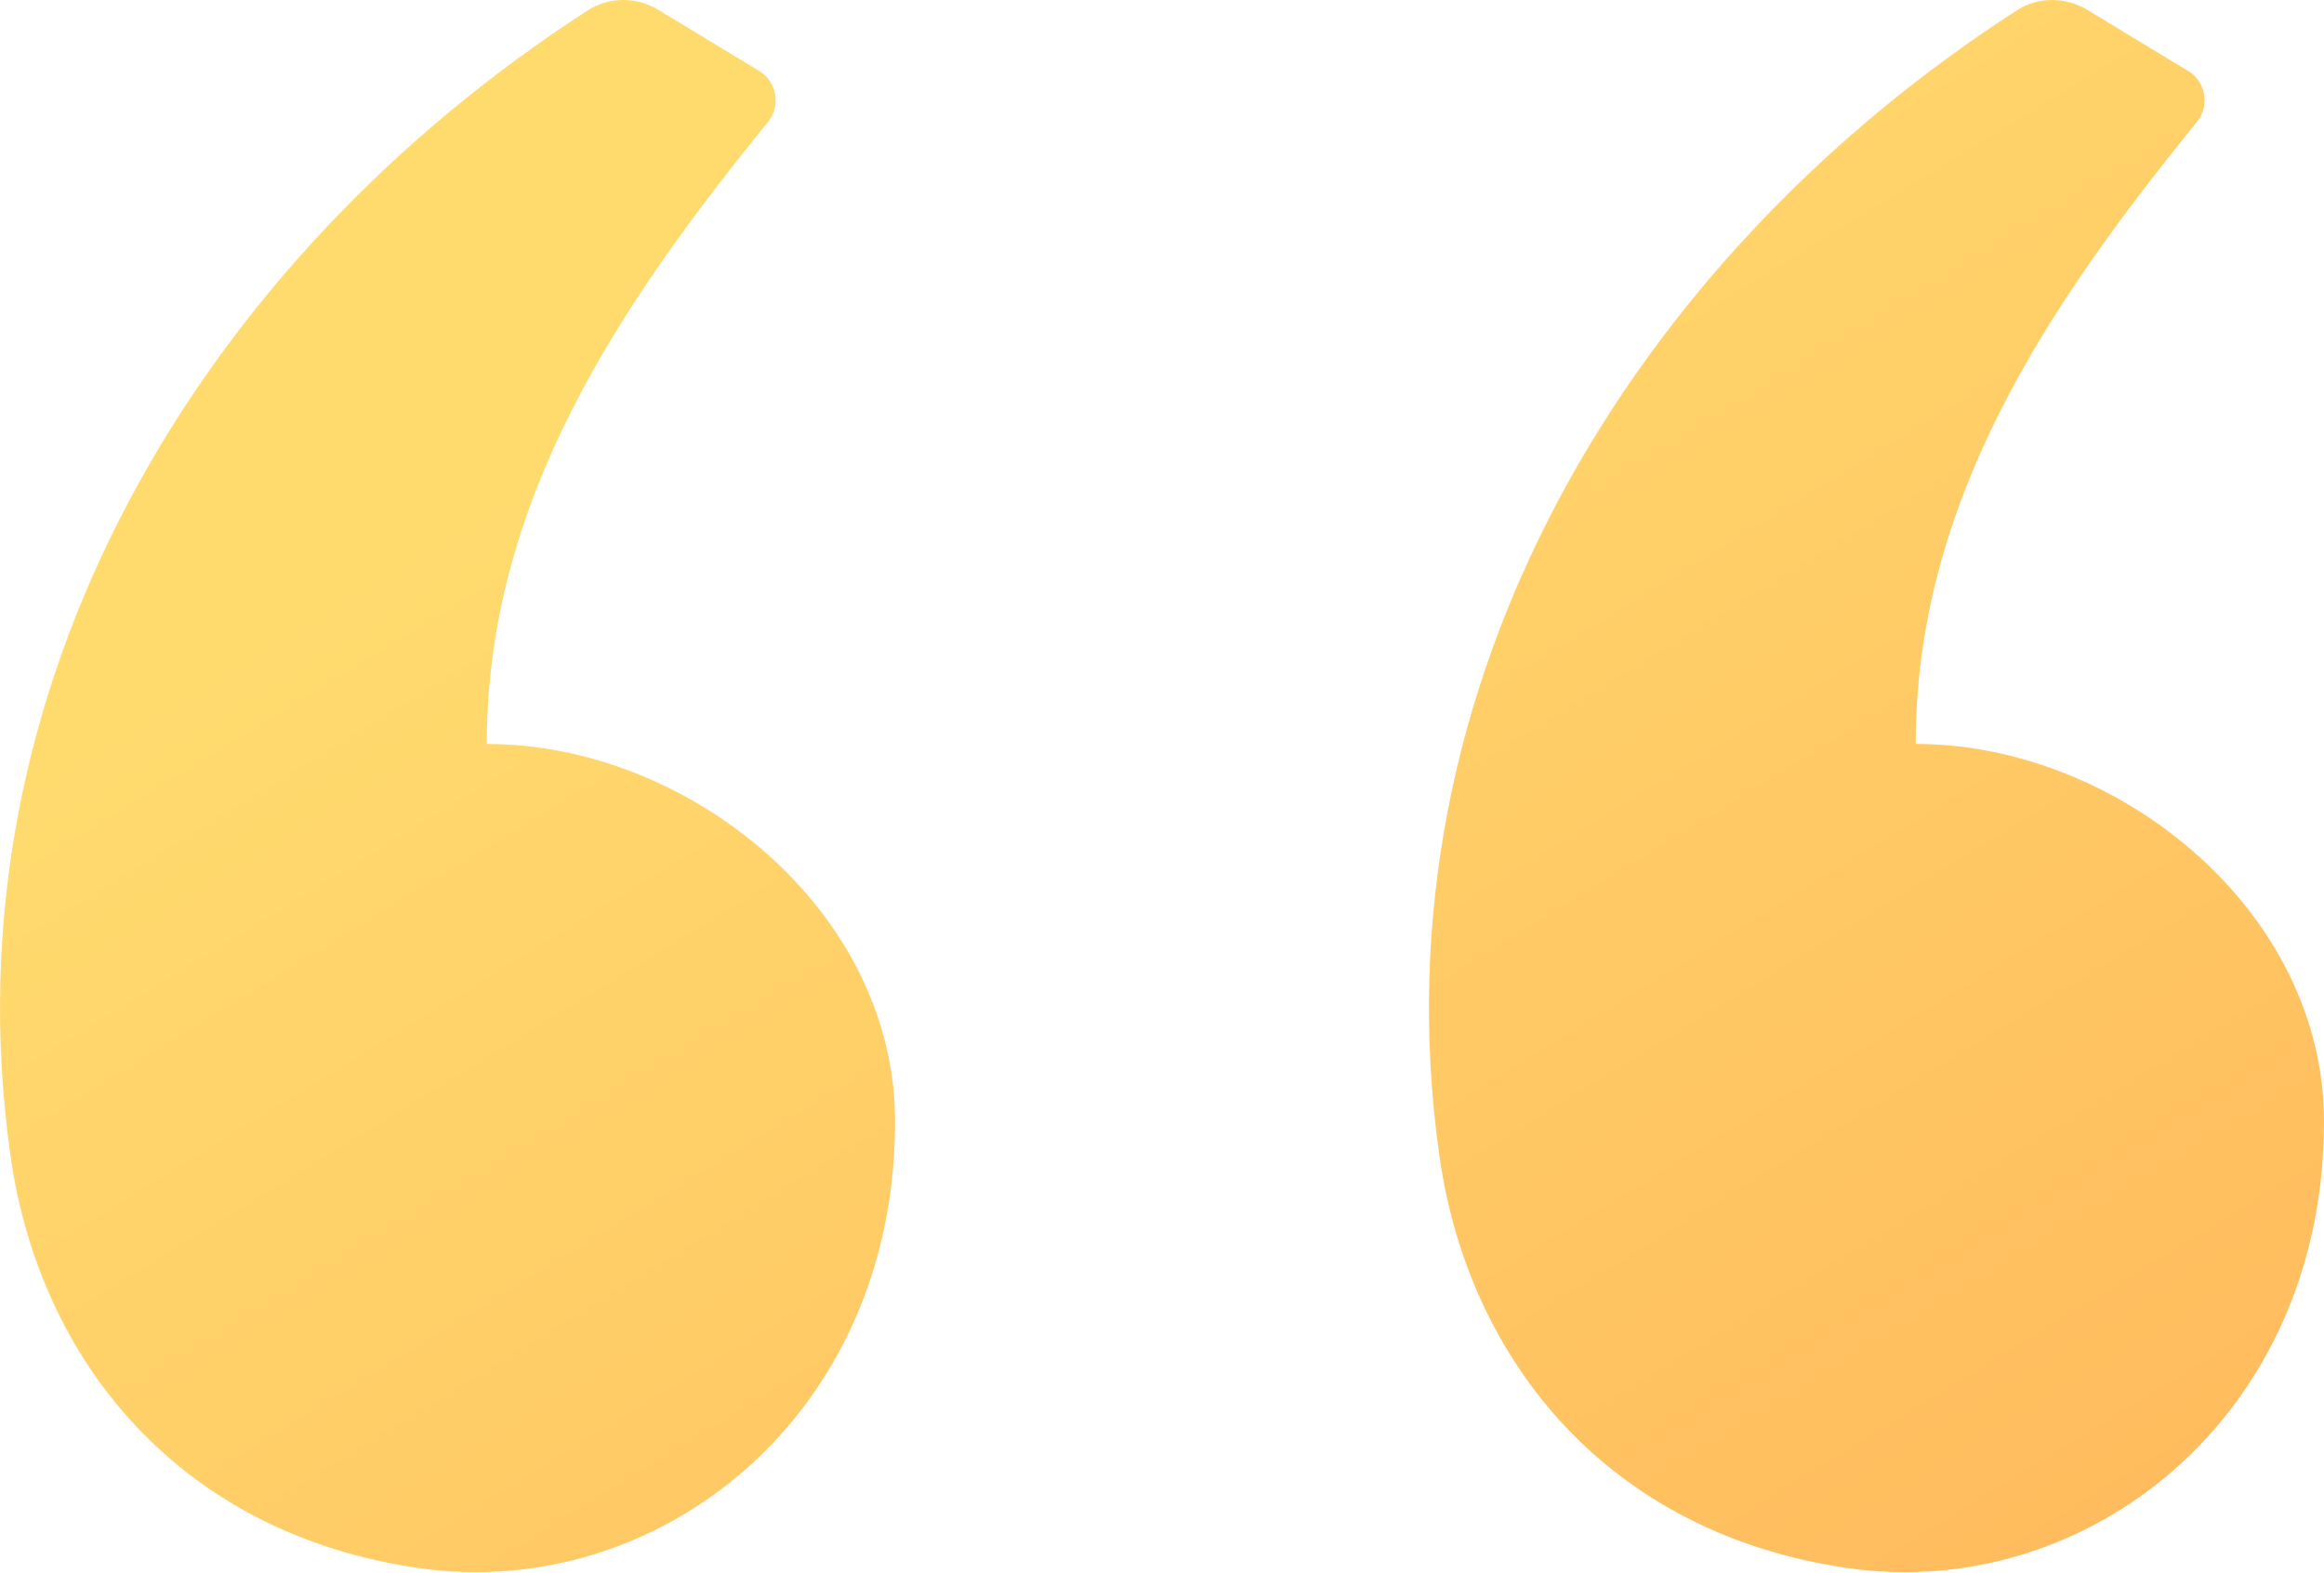
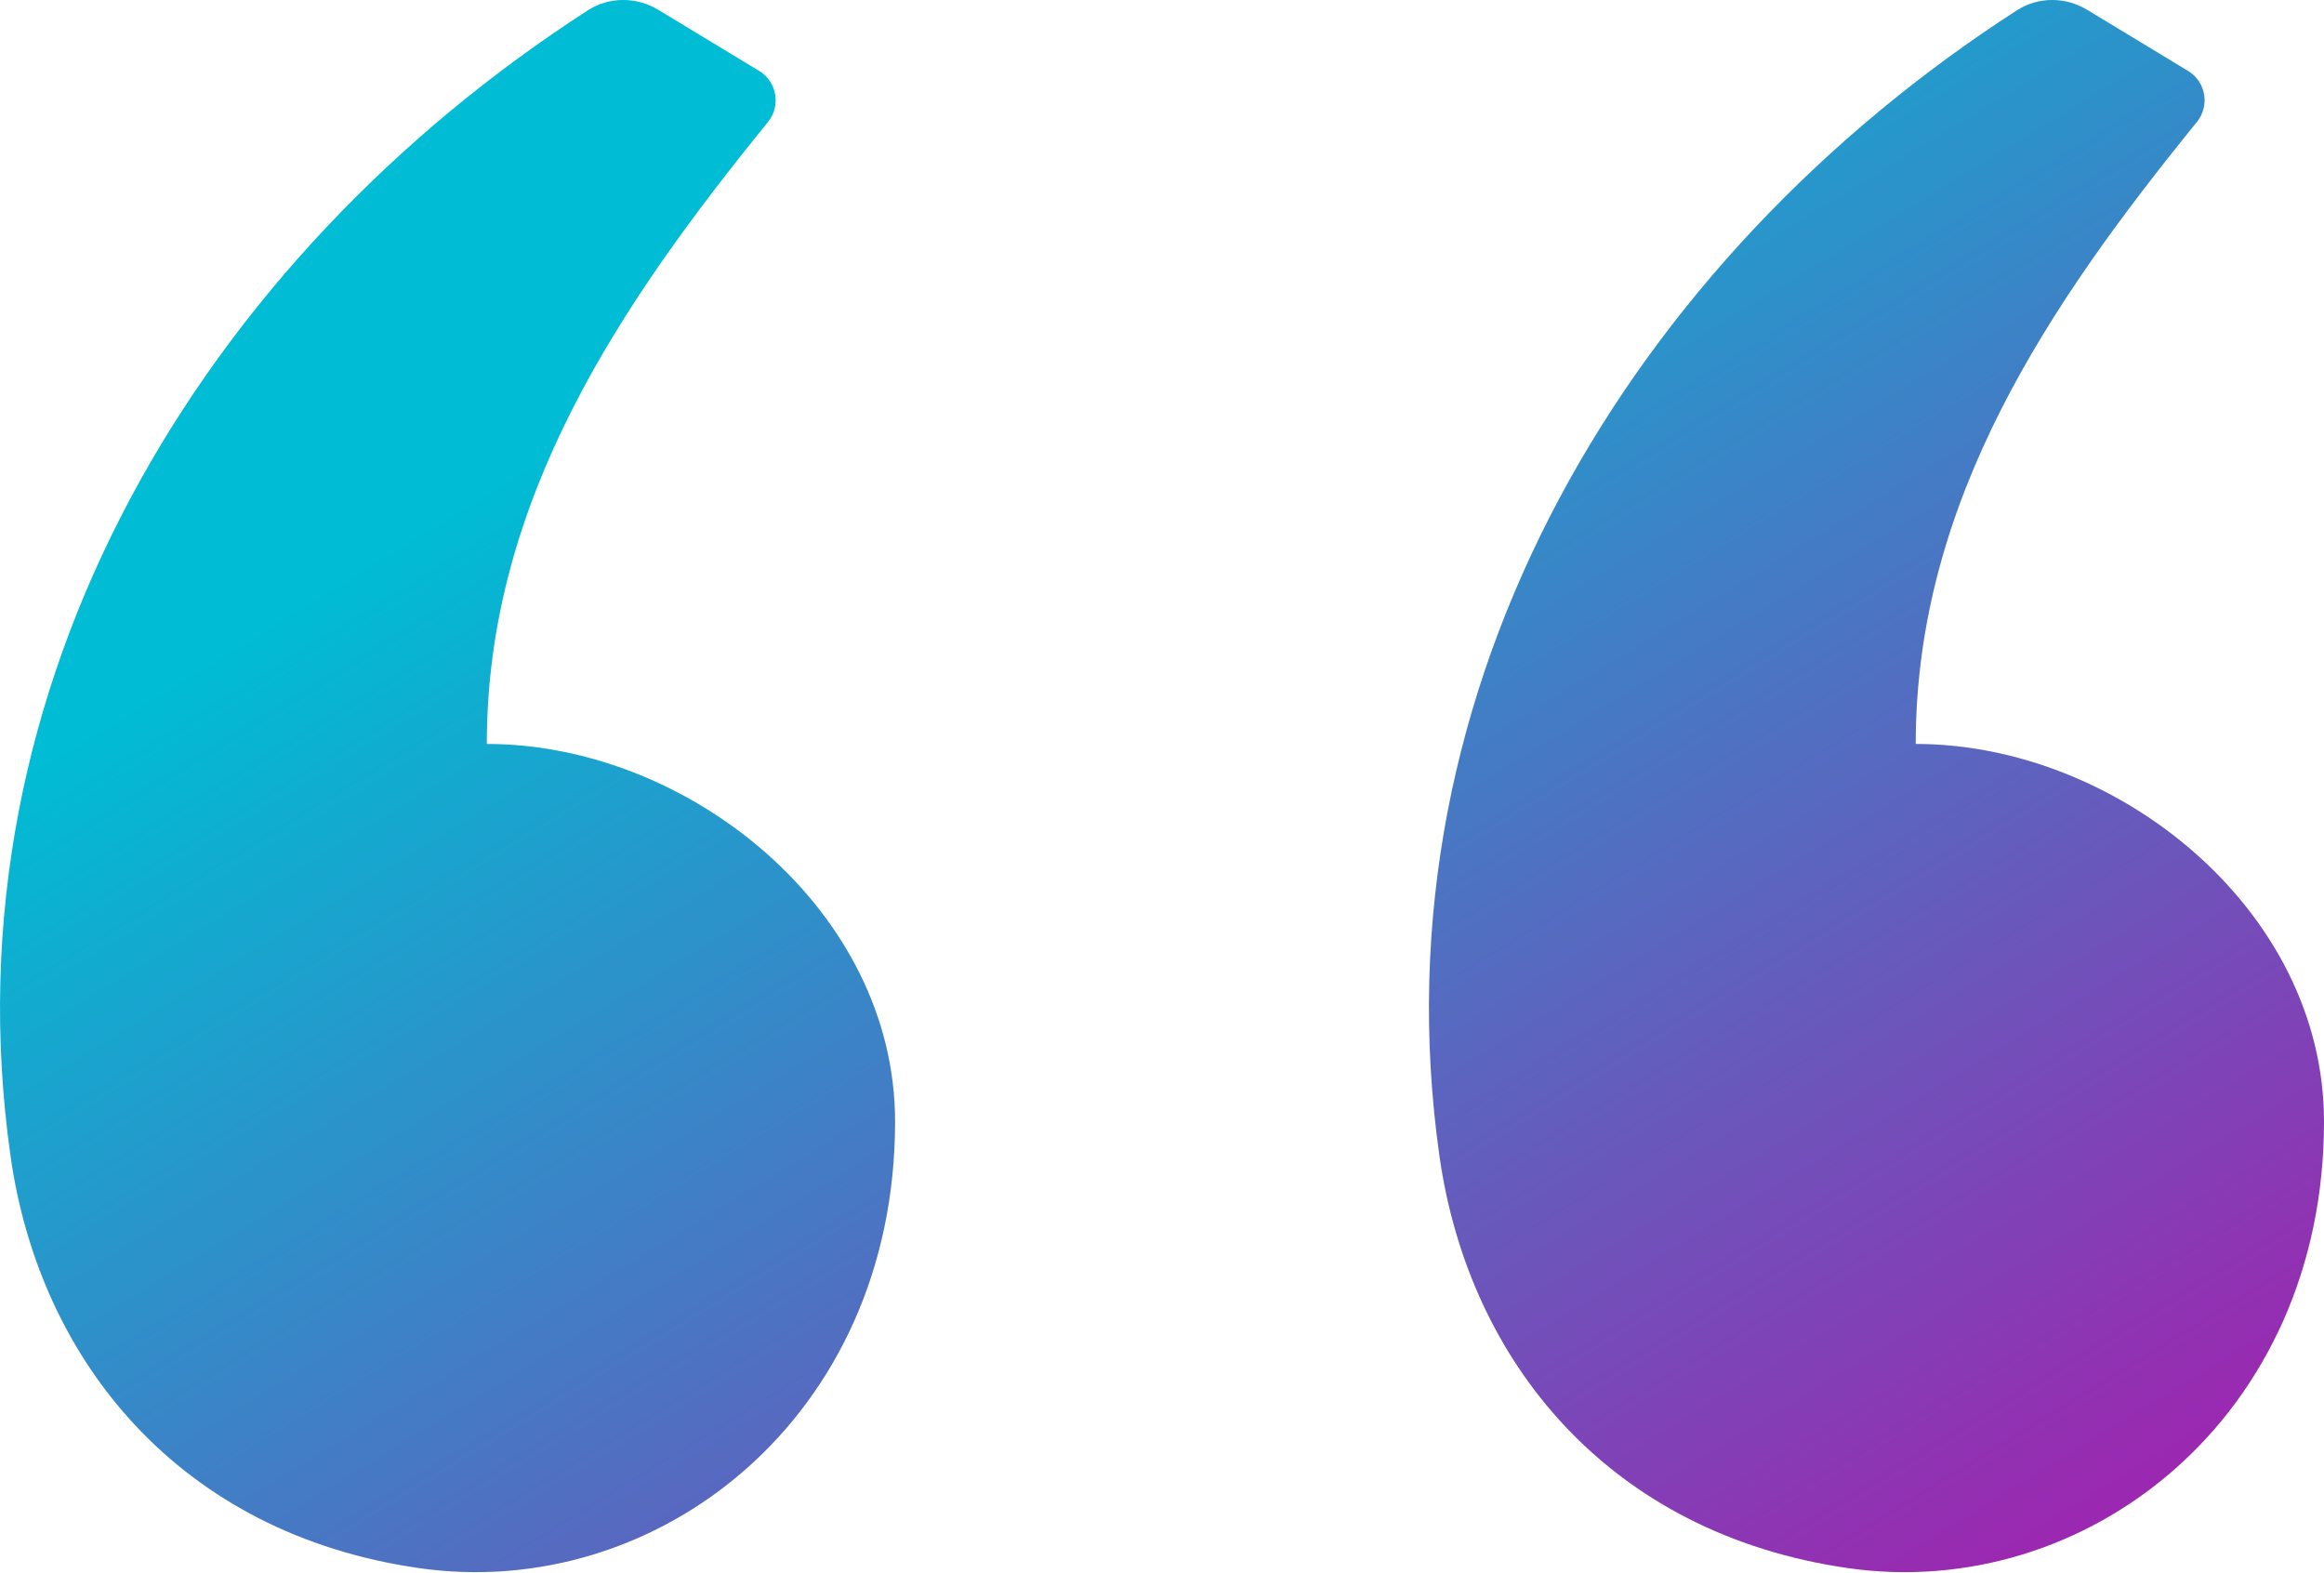
<svg xmlns="http://www.w3.org/2000/svg" width="34" height="23" viewBox="0 0 34 23" fill="none">
  <path fill-rule="evenodd" clip-rule="evenodd" d="M9.631 0.144L11.107 1.038C11.367 1.196 11.427 1.549 11.235 1.785C9.08 4.439 7.122 7.316 7.122 10.883C10.063 10.883 13.095 13.306 13.095 16.408C13.095 20.742 9.611 23.441 6.126 22.939C2.642 22.437 0.581 19.925 0.154 16.911C-0.826 9.999 2.986 3.774 8.599 0.152C8.912 -0.05 9.312 -0.049 9.631 0.144ZM30.536 0.144L32.012 1.038C32.273 1.196 32.332 1.549 32.14 1.785C29.985 4.439 28.027 7.316 28.027 10.883C30.969 10.883 34 13.306 34 16.408C34 20.742 30.516 23.441 27.032 22.939C23.547 22.437 21.486 19.925 21.059 16.911C20.079 9.999 23.892 3.774 29.505 0.152C29.817 -0.05 30.218 -0.049 30.536 0.144Z" fill="url(#paint0_linear)" />
  <defs>
    <linearGradient id="paint0_linear" x1="1.927" y1="4.65138e-07" x2="19.702" y2="29.018" gradientUnits="userSpaceOnUse">
-       <stop offset="0.259" stop-color="#FFDB6E" />
-       <stop offset="1" stop-color="#FFBC5E" />
+       <stop offset="0.259" stop-color="#00BCD4" />
+       <stop offset="1" stop-color="#9C27B0" />
    </linearGradient>
  </defs>
</svg>
